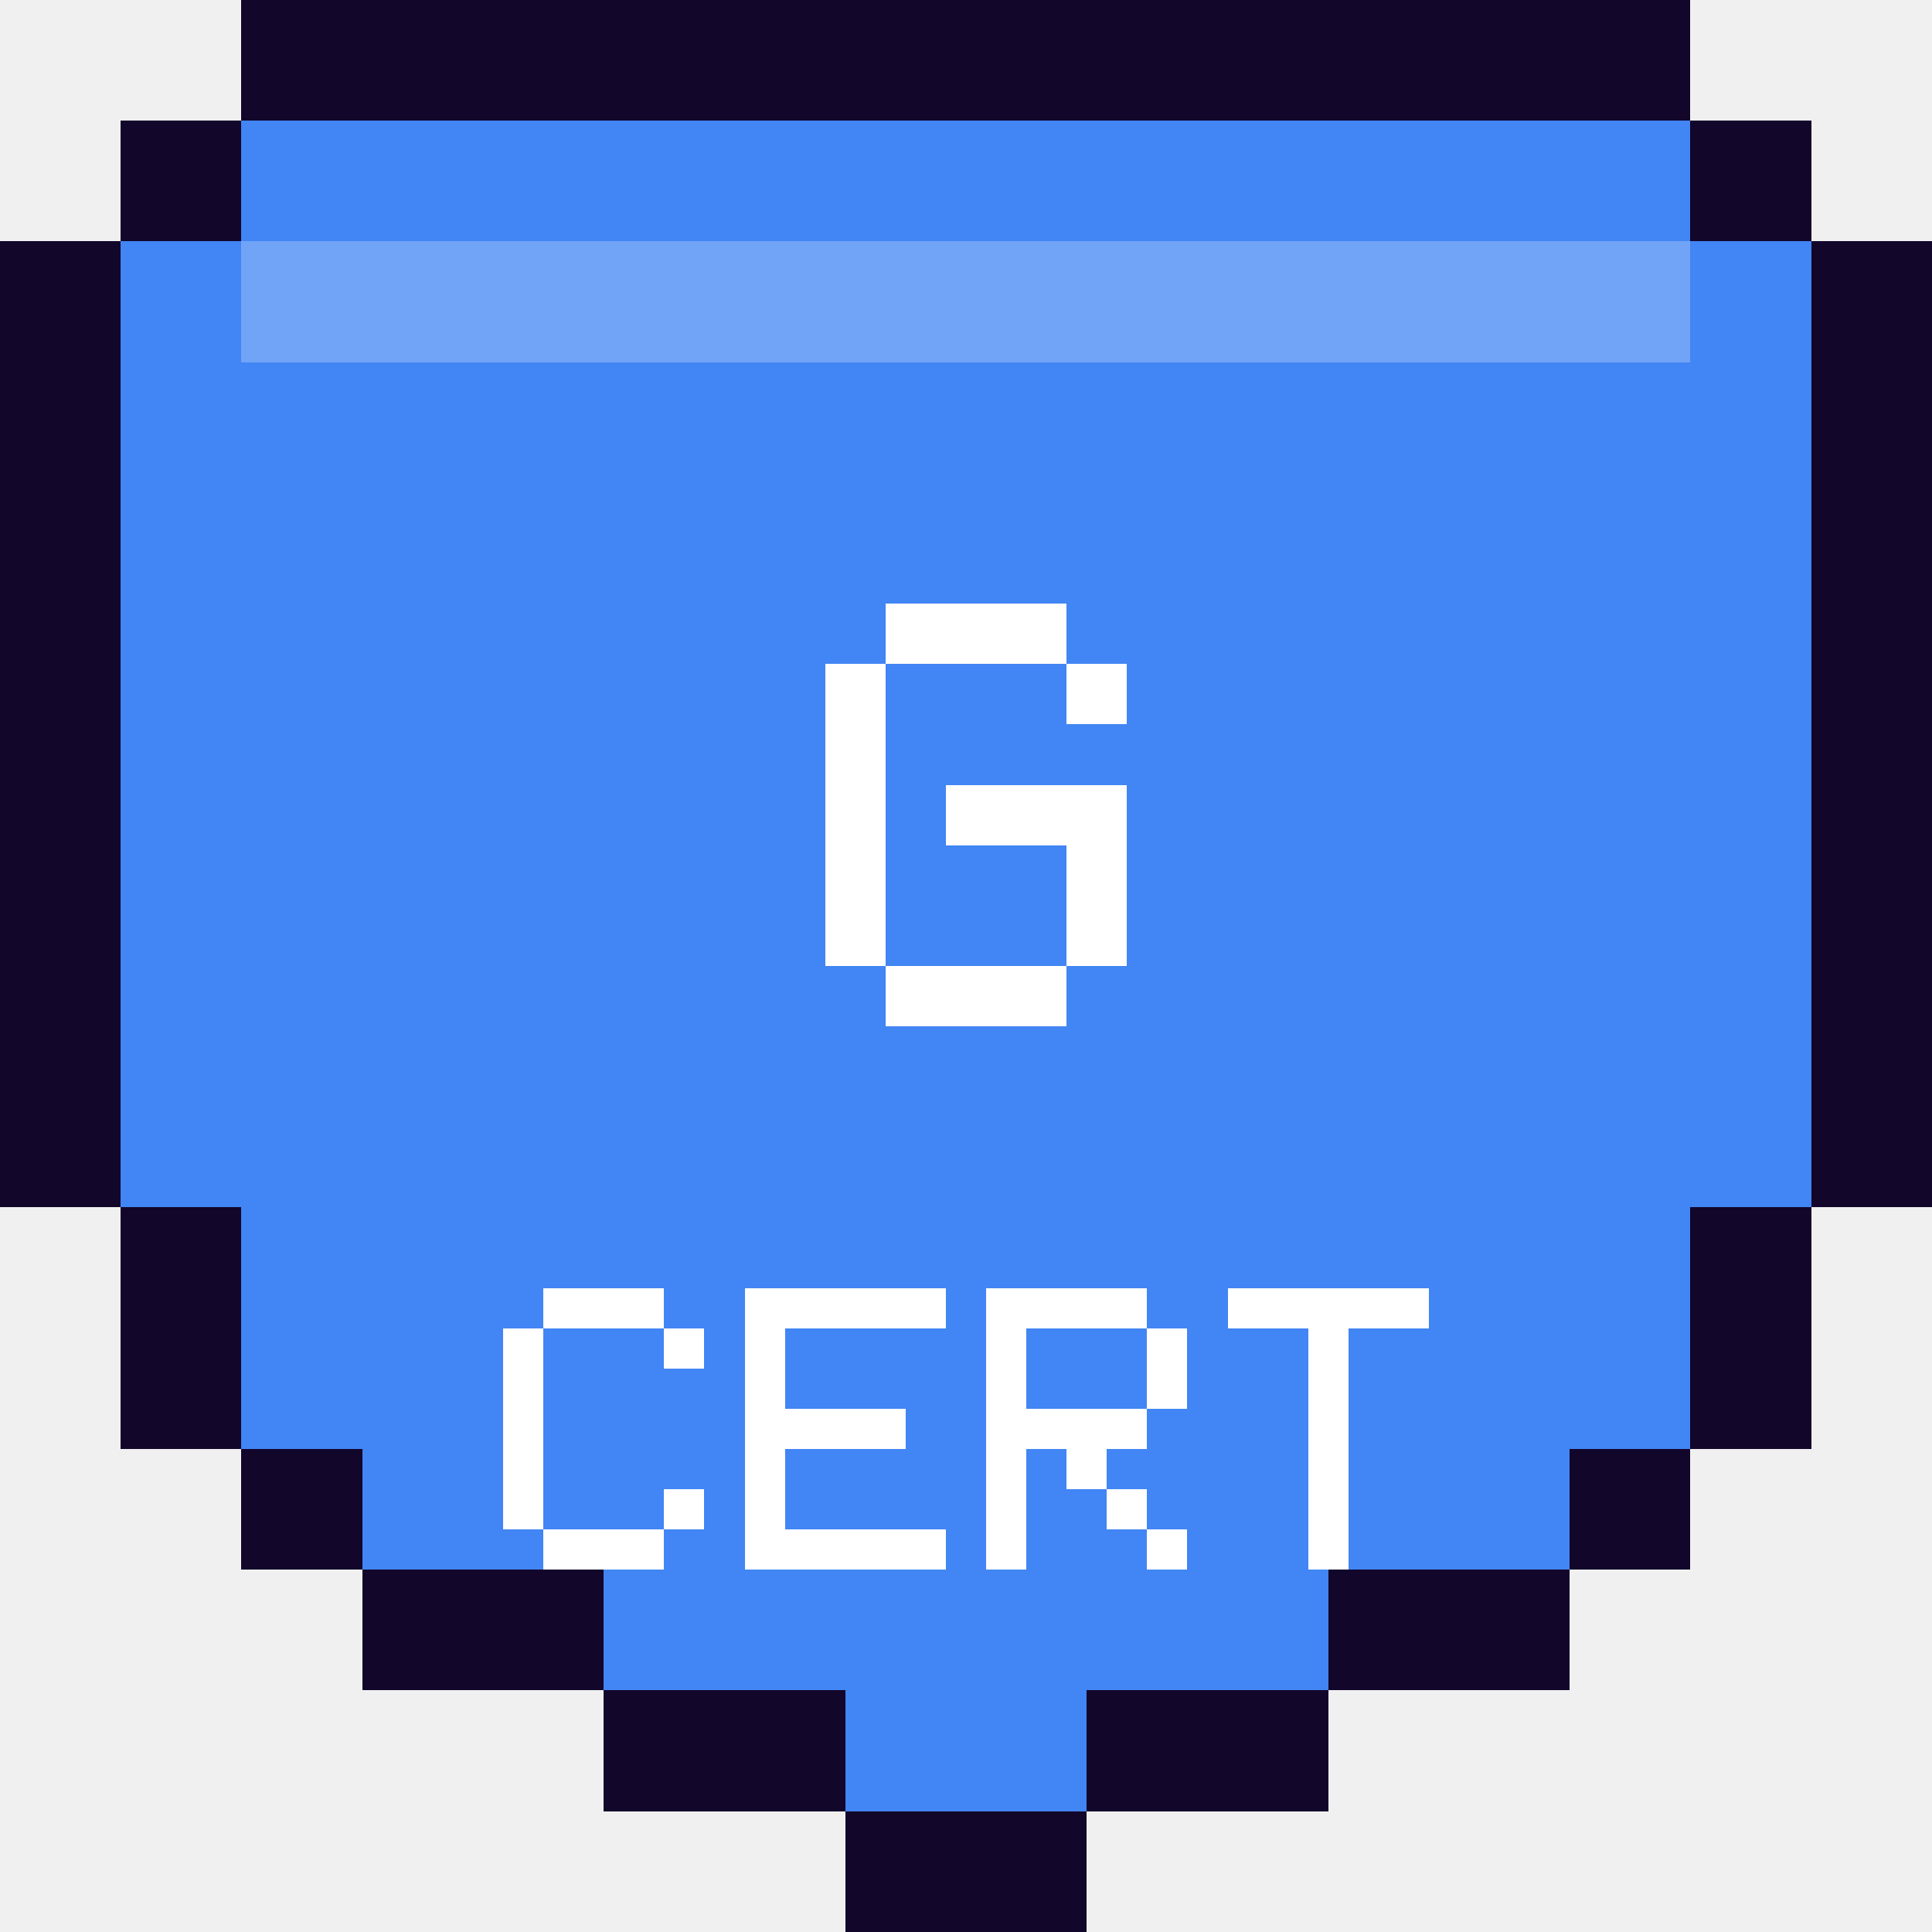
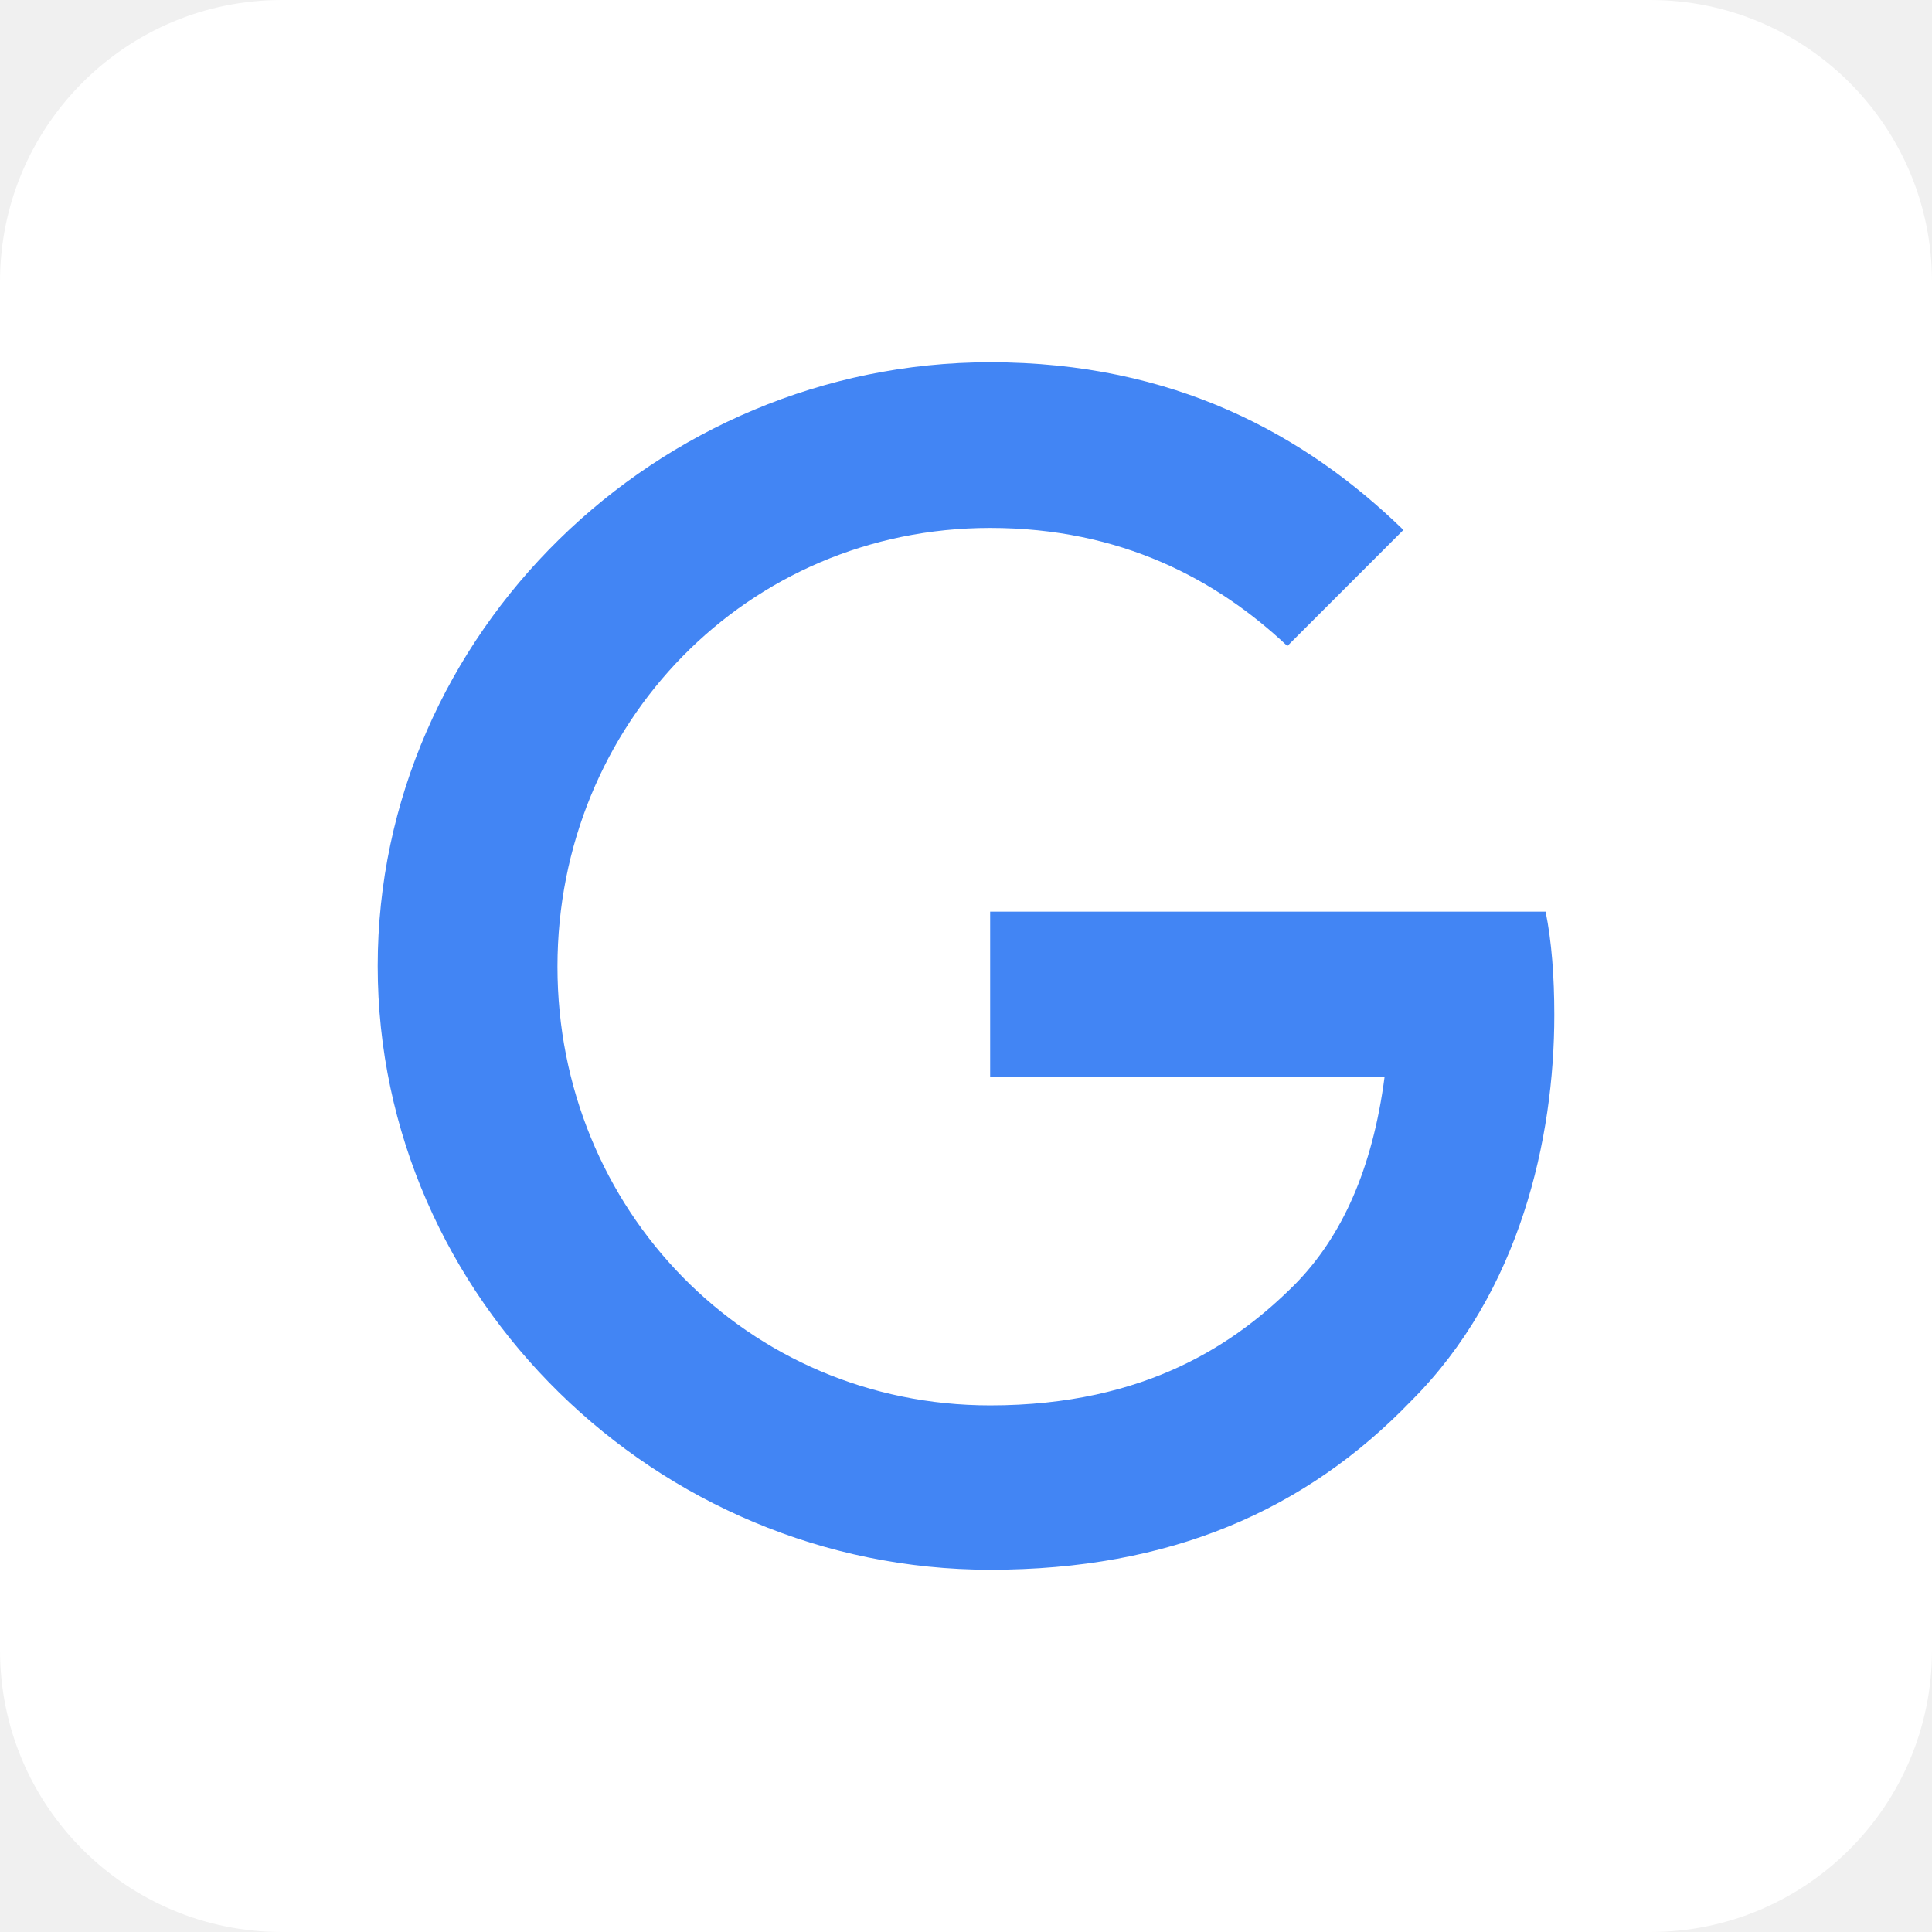
- <svg xmlns="http://www.w3.org/2000/svg" viewBox="0 0 96 96" width="96" height="96" shape-rendering="crispEdges">
-   <rect x="12" y="0" width="72" height="6" fill="#12062b" />
-   <rect x="6" y="6" width="6" height="6" fill="#12062b" />
-   <rect x="12" y="6" width="72" height="6" fill="#4285f4" />
-   <rect x="84" y="6" width="6" height="6" fill="#12062b" />
-   <rect x="0" y="12" width="6" height="6" fill="#12062b" />
-   <rect x="6" y="12" width="84" height="6" fill="#4285f4" />
-   <rect x="90" y="12" width="6" height="6" fill="#12062b" />
-   <rect x="0" y="18" width="6" height="6" fill="#12062b" />
-   <rect x="6" y="18" width="84" height="6" fill="#4285f4" />
-   <rect x="90" y="18" width="6" height="6" fill="#12062b" />
-   <rect x="0" y="24" width="6" height="6" fill="#12062b" />
-   <rect x="6" y="24" width="84" height="6" fill="#4285f4" />
-   <rect x="90" y="24" width="6" height="6" fill="#12062b" />
-   <rect x="0" y="30" width="6" height="6" fill="#12062b" />
-   <rect x="6" y="30" width="84" height="6" fill="#4285f4" />
-   <rect x="90" y="30" width="6" height="6" fill="#12062b" />
-   <rect x="0" y="36" width="6" height="6" fill="#12062b" />
-   <rect x="6" y="36" width="84" height="6" fill="#4285f4" />
-   <rect x="90" y="36" width="6" height="6" fill="#12062b" />
-   <rect x="0" y="42" width="6" height="6" fill="#12062b" />
-   <rect x="6" y="42" width="84" height="6" fill="#4285f4" />
-   <rect x="90" y="42" width="6" height="6" fill="#12062b" />
-   <rect x="0" y="48" width="6" height="6" fill="#12062b" />
-   <rect x="6" y="48" width="84" height="6" fill="#4285f4" />
-   <rect x="90" y="48" width="6" height="6" fill="#12062b" />
-   <rect x="0" y="54" width="6" height="6" fill="#12062b" />
-   <rect x="6" y="54" width="84" height="6" fill="#4285f4" />
-   <rect x="90" y="54" width="6" height="6" fill="#12062b" />
-   <rect x="6" y="60" width="6" height="6" fill="#12062b" />
-   <rect x="12" y="60" width="72" height="6" fill="#4285f4" />
-   <rect x="84" y="60" width="6" height="6" fill="#12062b" />
-   <rect x="6" y="66" width="6" height="6" fill="#12062b" />
-   <rect x="12" y="66" width="72" height="6" fill="#4285f4" />
-   <rect x="84" y="66" width="6" height="6" fill="#12062b" />
-   <rect x="12" y="72" width="6" height="6" fill="#12062b" />
-   <rect x="18" y="72" width="60" height="6" fill="#4285f4" />
-   <rect x="78" y="72" width="6" height="6" fill="#12062b" />
-   <rect x="18" y="78" width="12" height="6" fill="#12062b" />
-   <rect x="30" y="78" width="36" height="6" fill="#4285f4" />
-   <rect x="66" y="78" width="12" height="6" fill="#12062b" />
-   <rect x="30" y="84" width="12" height="6" fill="#12062b" />
-   <rect x="42" y="84" width="12" height="6" fill="#4285f4" />
-   <rect x="54" y="84" width="12" height="6" fill="#12062b" />
-   <rect x="42" y="90" width="12" height="6" fill="#12062b" />
-   <rect x="12" y="12" width="72" height="6" fill="#ffffff" opacity=".25" />
-   <rect x="44" y="30" width="9" height="3" fill="#ffffff" />
-   <rect x="41" y="33" width="3" height="3" fill="#ffffff" />
-   <rect x="53" y="33" width="3" height="3" fill="#ffffff" />
-   <rect x="41" y="36" width="3" height="3" fill="#ffffff" />
-   <rect x="41" y="39" width="3" height="3" fill="#ffffff" />
-   <rect x="47" y="39" width="9" height="3" fill="#ffffff" />
-   <rect x="41" y="42" width="3" height="3" fill="#ffffff" />
-   <rect x="53" y="42" width="3" height="3" fill="#ffffff" />
-   <rect x="41" y="45" width="3" height="3" fill="#ffffff" />
-   <rect x="53" y="45" width="3" height="3" fill="#ffffff" />
-   <rect x="44" y="48" width="9" height="3" fill="#ffffff" />
-   <rect x="27" y="64" width="6" height="2" fill="#ffffff" />
-   <rect x="25" y="66" width="2" height="2" fill="#ffffff" />
-   <rect x="33" y="66" width="2" height="2" fill="#ffffff" />
-   <rect x="25" y="68" width="2" height="2" fill="#ffffff" />
-   <rect x="25" y="70" width="2" height="2" fill="#ffffff" />
-   <rect x="25" y="72" width="2" height="2" fill="#ffffff" />
-   <rect x="25" y="74" width="2" height="2" fill="#ffffff" />
-   <rect x="33" y="74" width="2" height="2" fill="#ffffff" />
-   <rect x="27" y="76" width="6" height="2" fill="#ffffff" />
-   <rect x="37" y="64" width="10" height="2" fill="#ffffff" />
-   <rect x="37" y="66" width="2" height="2" fill="#ffffff" />
-   <rect x="37" y="68" width="2" height="2" fill="#ffffff" />
-   <rect x="37" y="70" width="8" height="2" fill="#ffffff" />
-   <rect x="37" y="72" width="2" height="2" fill="#ffffff" />
-   <rect x="37" y="74" width="2" height="2" fill="#ffffff" />
-   <rect x="37" y="76" width="10" height="2" fill="#ffffff" />
-   <rect x="49" y="64" width="8" height="2" fill="#ffffff" />
-   <rect x="49" y="66" width="2" height="2" fill="#ffffff" />
-   <rect x="57" y="66" width="2" height="2" fill="#ffffff" />
-   <rect x="49" y="68" width="2" height="2" fill="#ffffff" />
-   <rect x="57" y="68" width="2" height="2" fill="#ffffff" />
-   <rect x="49" y="70" width="8" height="2" fill="#ffffff" />
-   <rect x="49" y="72" width="2" height="2" fill="#ffffff" />
-   <rect x="53" y="72" width="2" height="2" fill="#ffffff" />
-   <rect x="49" y="74" width="2" height="2" fill="#ffffff" />
-   <rect x="55" y="74" width="2" height="2" fill="#ffffff" />
-   <rect x="49" y="76" width="2" height="2" fill="#ffffff" />
-   <rect x="57" y="76" width="2" height="2" fill="#ffffff" />
-   <rect x="61" y="64" width="10" height="2" fill="#ffffff" />
-   <rect x="65" y="66" width="2" height="2" fill="#ffffff" />
-   <rect x="65" y="68" width="2" height="2" fill="#ffffff" />
-   <rect x="65" y="70" width="2" height="2" fill="#ffffff" />
-   <rect x="65" y="72" width="2" height="2" fill="#ffffff" />
-   <rect x="65" y="74" width="2" height="2" fill="#ffffff" />
-   <rect x="65" y="76" width="2" height="2" fill="#ffffff" />
+ <svg xmlns="http://www.w3.org/2000/svg" viewBox="0 0 96 96" width="96" height="96">
+   <rect width="96" height="96" rx="14" fill="#ffffff" />
+   <g transform="translate(18 18) scale(2.5)">
+     <path fill="#4285F4" d="M12.48 10.92v3.28h7.84c-.24 1.84-.853 3.187-1.787 4.133-1.147 1.147-2.933 2.4-6.053 2.4-4.827 0-8.6-3.893-8.6-8.72s3.773-8.72 8.6-8.72c2.6 0 4.507 1.027 5.907 2.347l2.307-2.307C18.747 1.44 16.133 0 12.48 0 5.867 0 .307 5.387.307 12s5.56 12 12.173 12c3.573 0 6.267-1.173 8.373-3.36 2.16-2.16 2.84-5.213 2.84-7.667 0-.76-.053-1.467-.173-2.053H12.48z" />
+   </g>
</svg>
